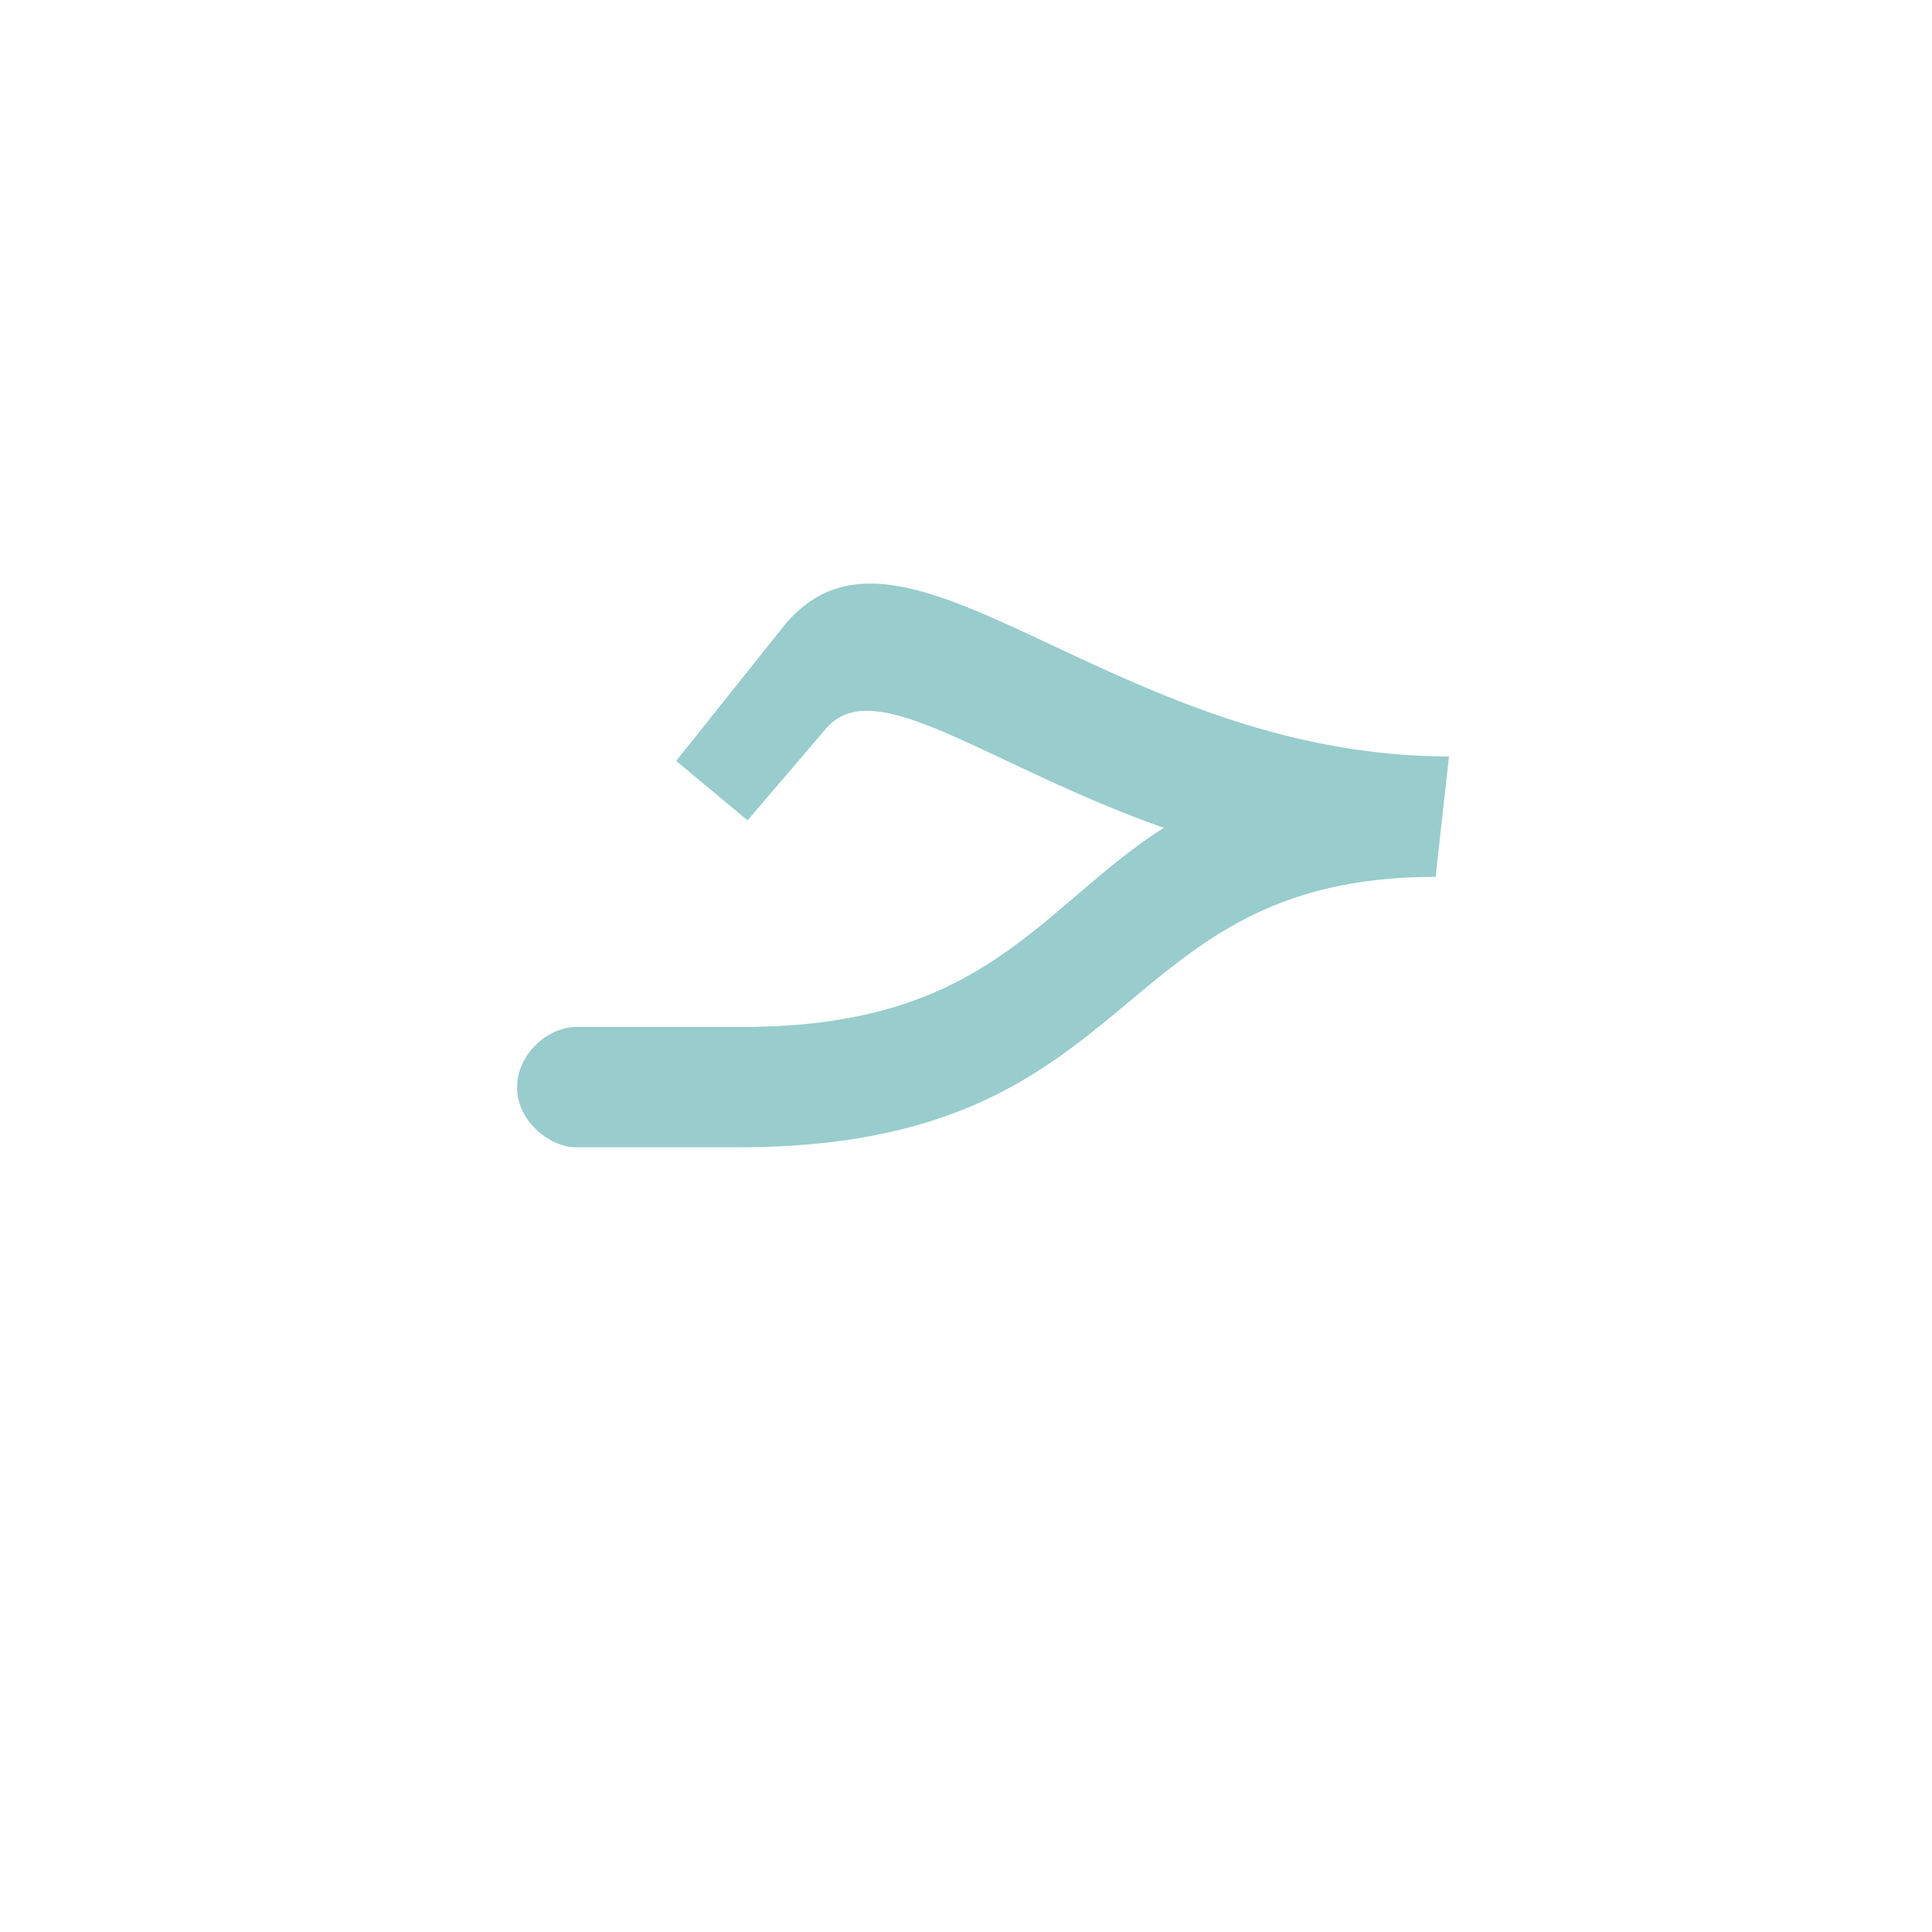
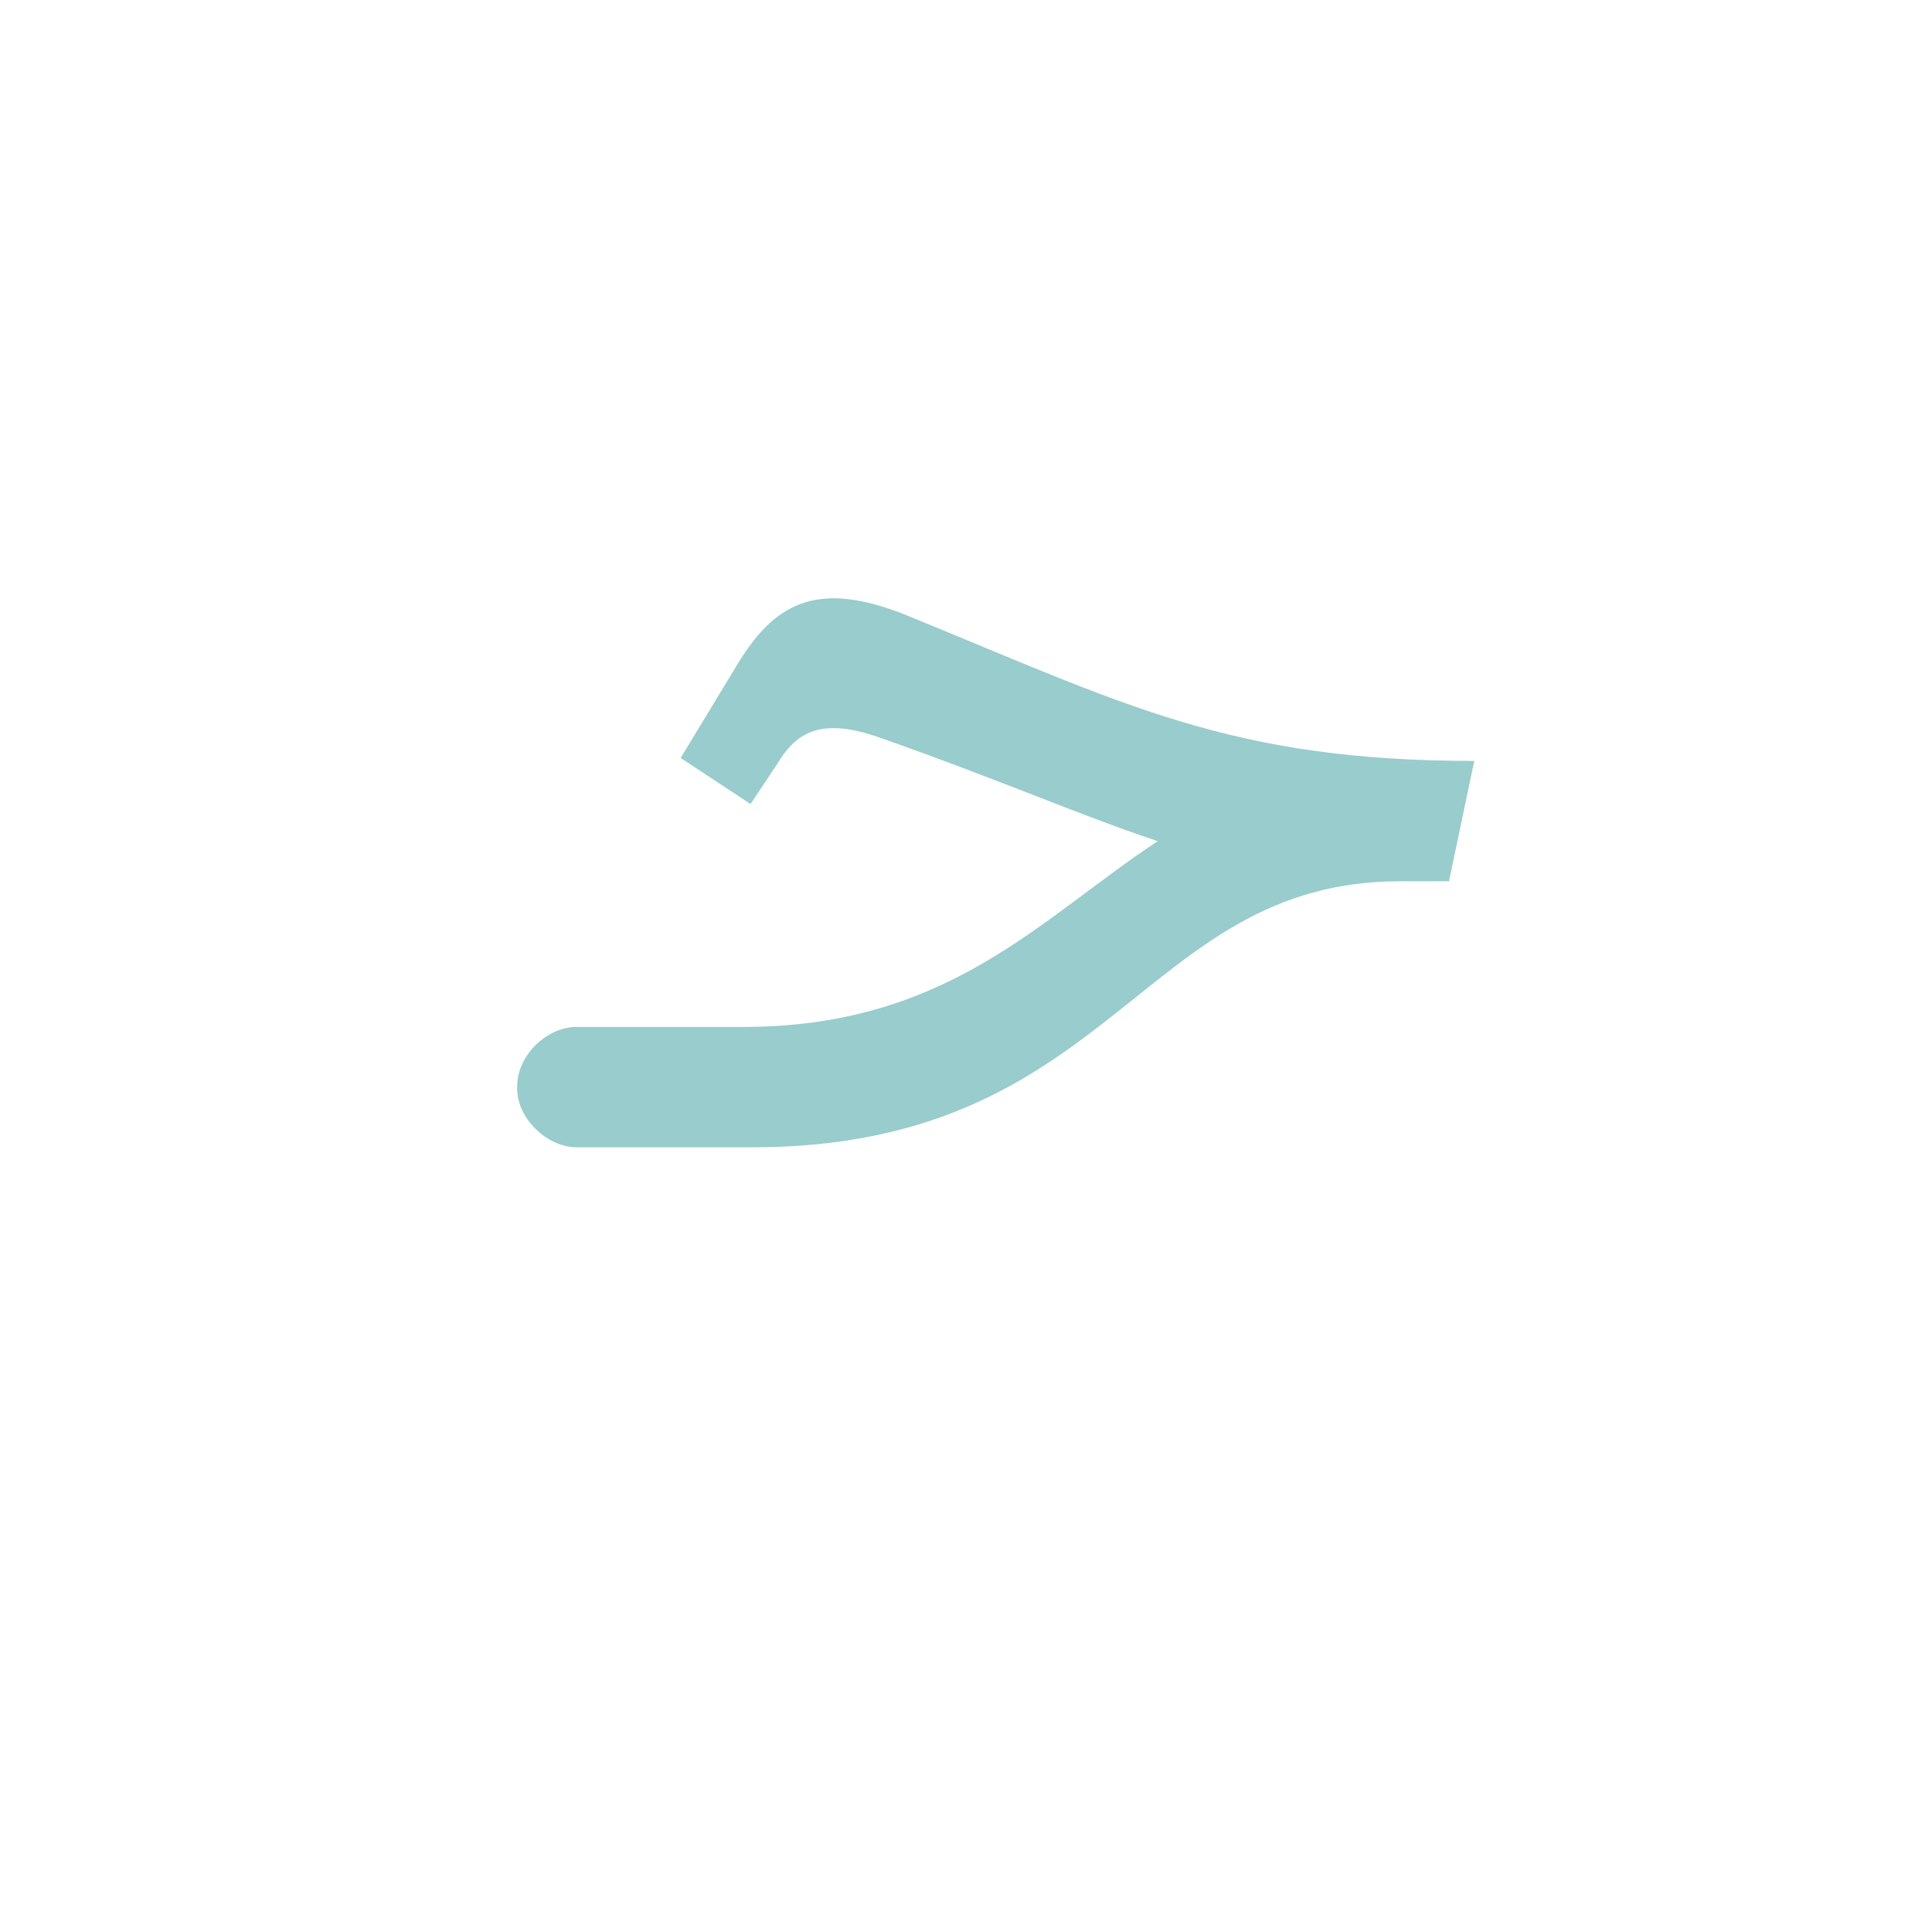
<svg xmlns="http://www.w3.org/2000/svg" xml:space="preserve" width="1300px" height="1300px" version="1.0" style="shape-rendering:geometricPrecision; text-rendering:geometricPrecision; image-rendering:optimizeQuality; fill-rule:evenodd; clip-rule:evenodd" viewBox="0 0 1300 1056">
  <defs>
    <style type="text/css">
   
    .fil0 {fill:#99CCCC}
   
  </style>
  </defs>
  <g id="_100:master">
-     <path class="fil0" d="M388 650c-20,0 -41,-20 -40,-41 0,-21 20,-40 40,-40l0 0 0 0 0 0 112 0c164,0 199,-80 283,-134 -119,-42 -194,-105 -227,-67l-53 62 -48 -40 71 -89c80,-102 219,86 449,86l-9 81c-223,0 -193,182 -469,182l-109 0 0 0z" />
+     <path class="fil0" d="M388 650c-20,0 -41,-20 -40,-41 0,-21 20,-40 40,-40l0 0 0 0 0 0 112 0c138,0 200,-73 279,-125 -54,-18 -108,-42 -188,-70 -40,-14 -56,-2 -68,18l-18 27 -47 -31 37 -61c25,-42 53,-60 115,-35 147,60 218,98 382,98l-17 81c-12,0 -23,0 -33,0l0 0c-175,0 -192,179 -436,179l-118 0 0 0z" />
  </g>
</svg>
